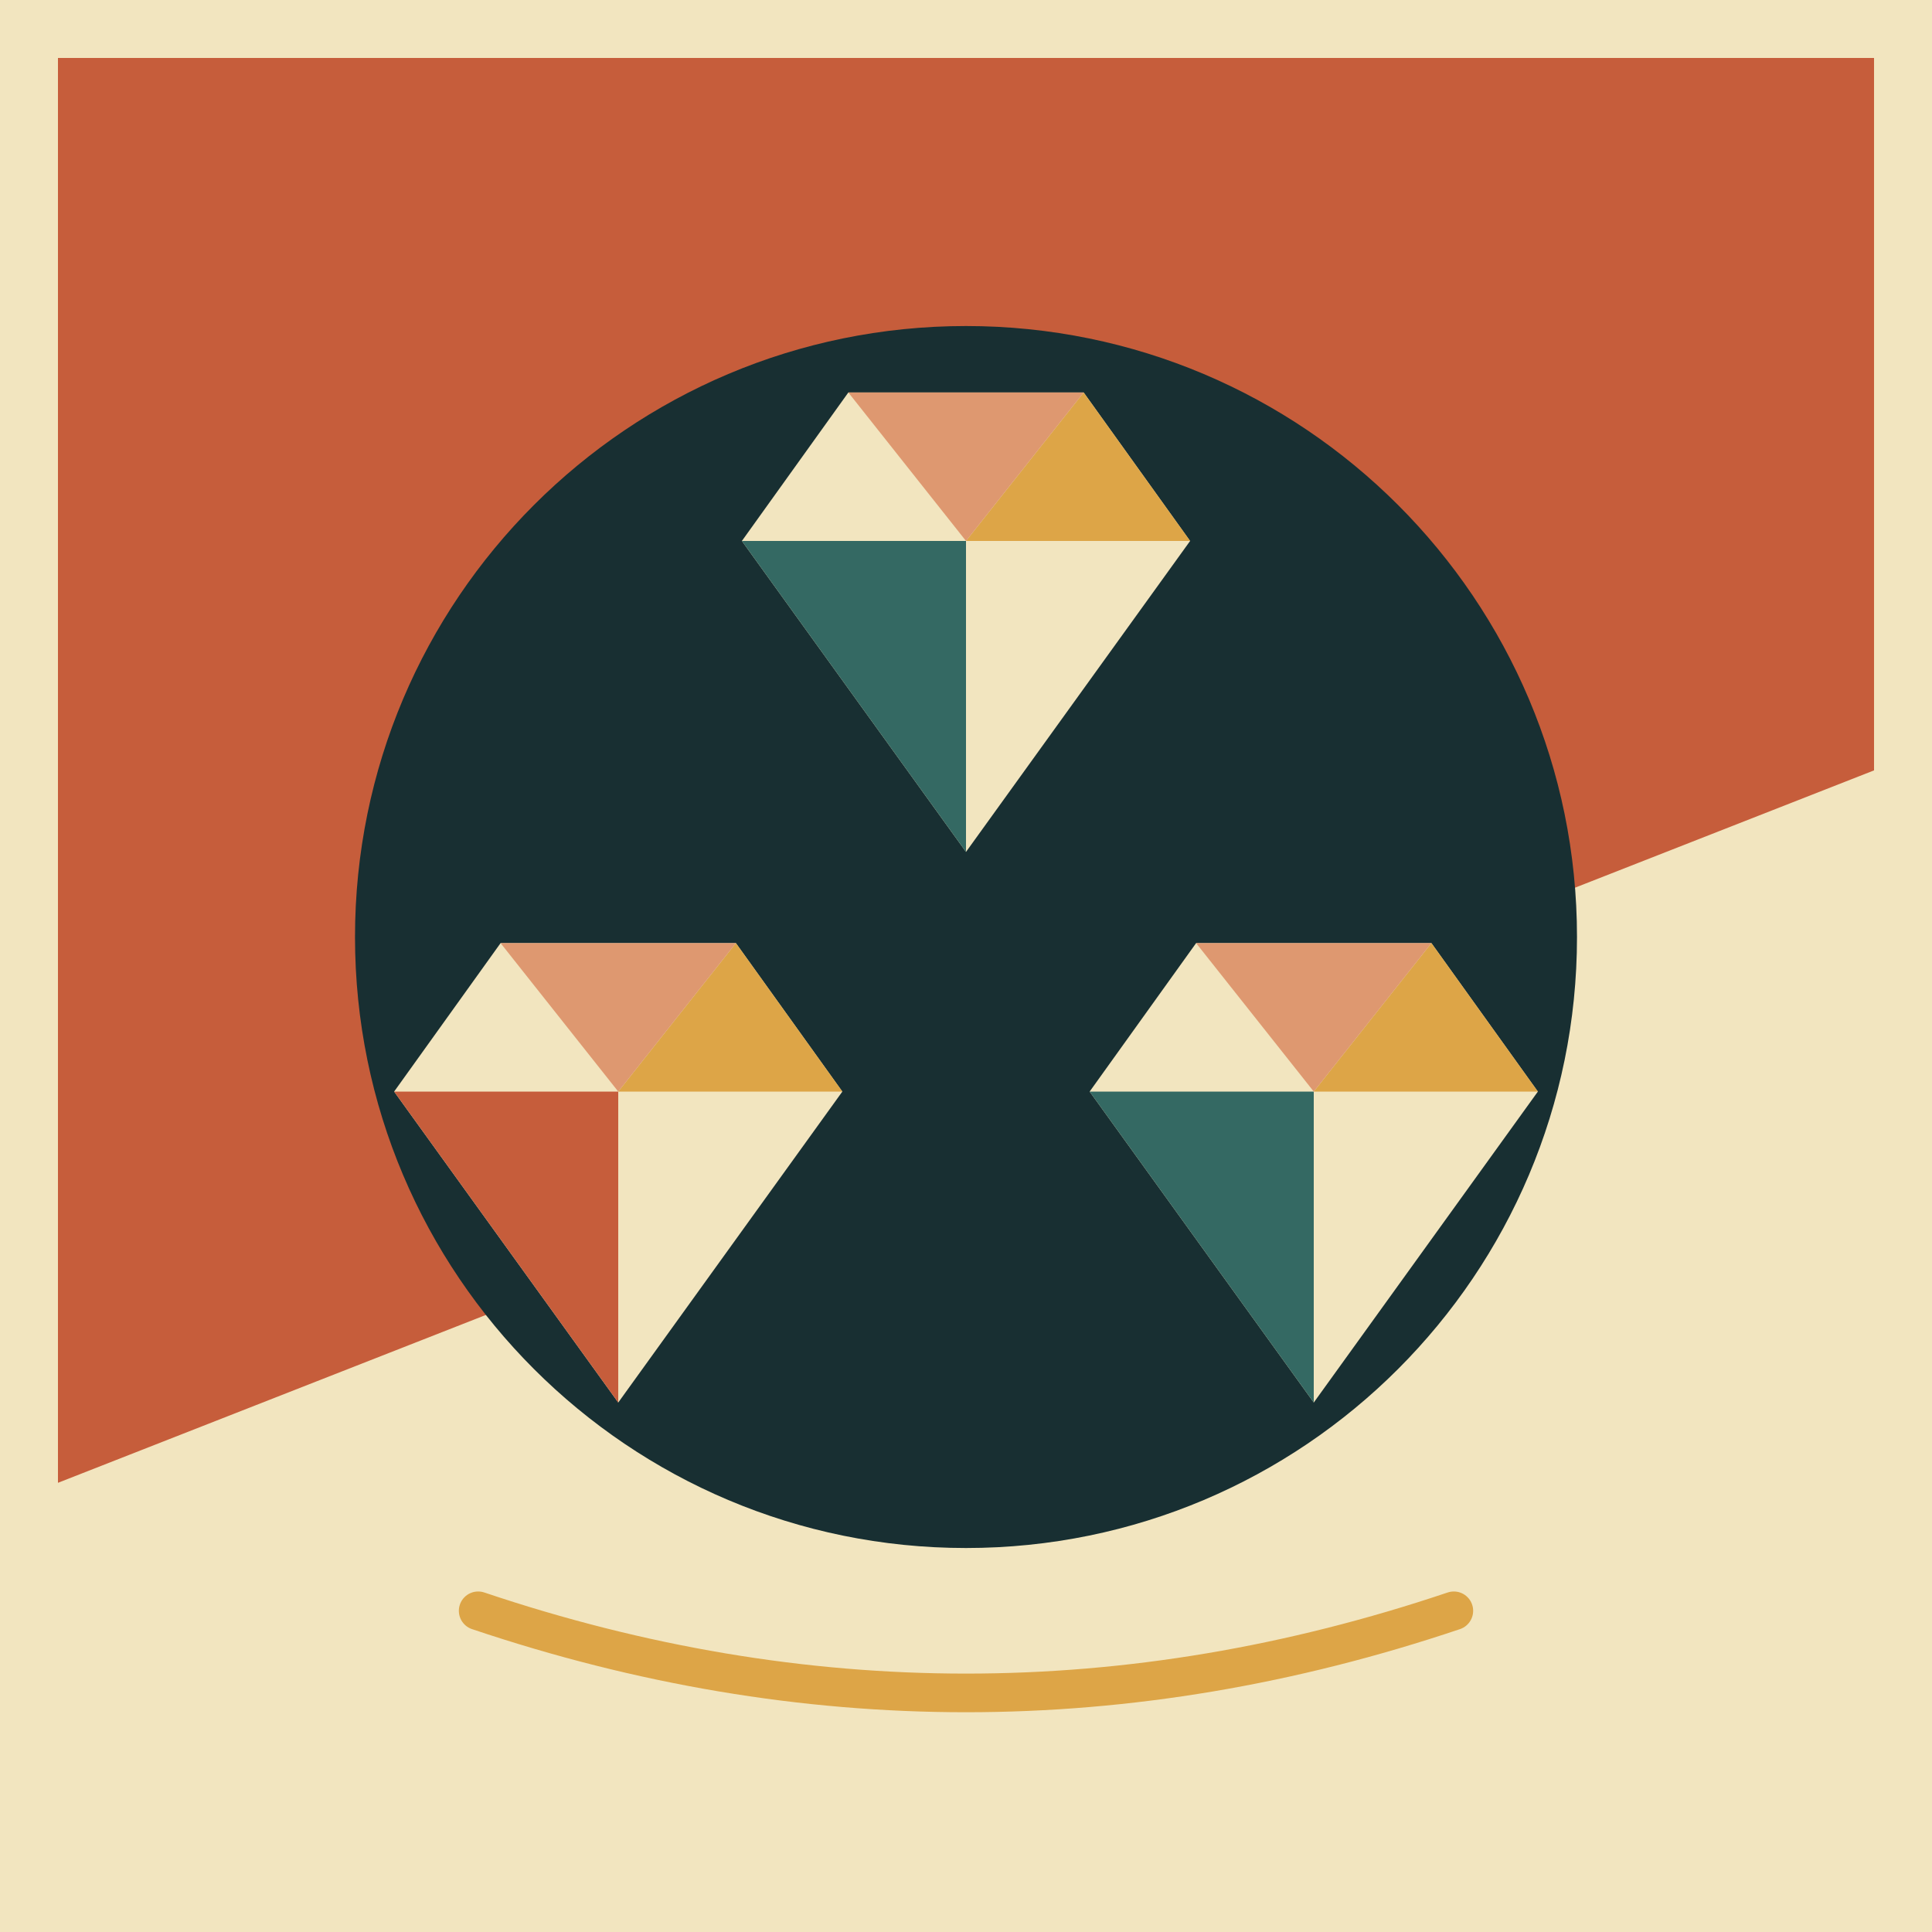
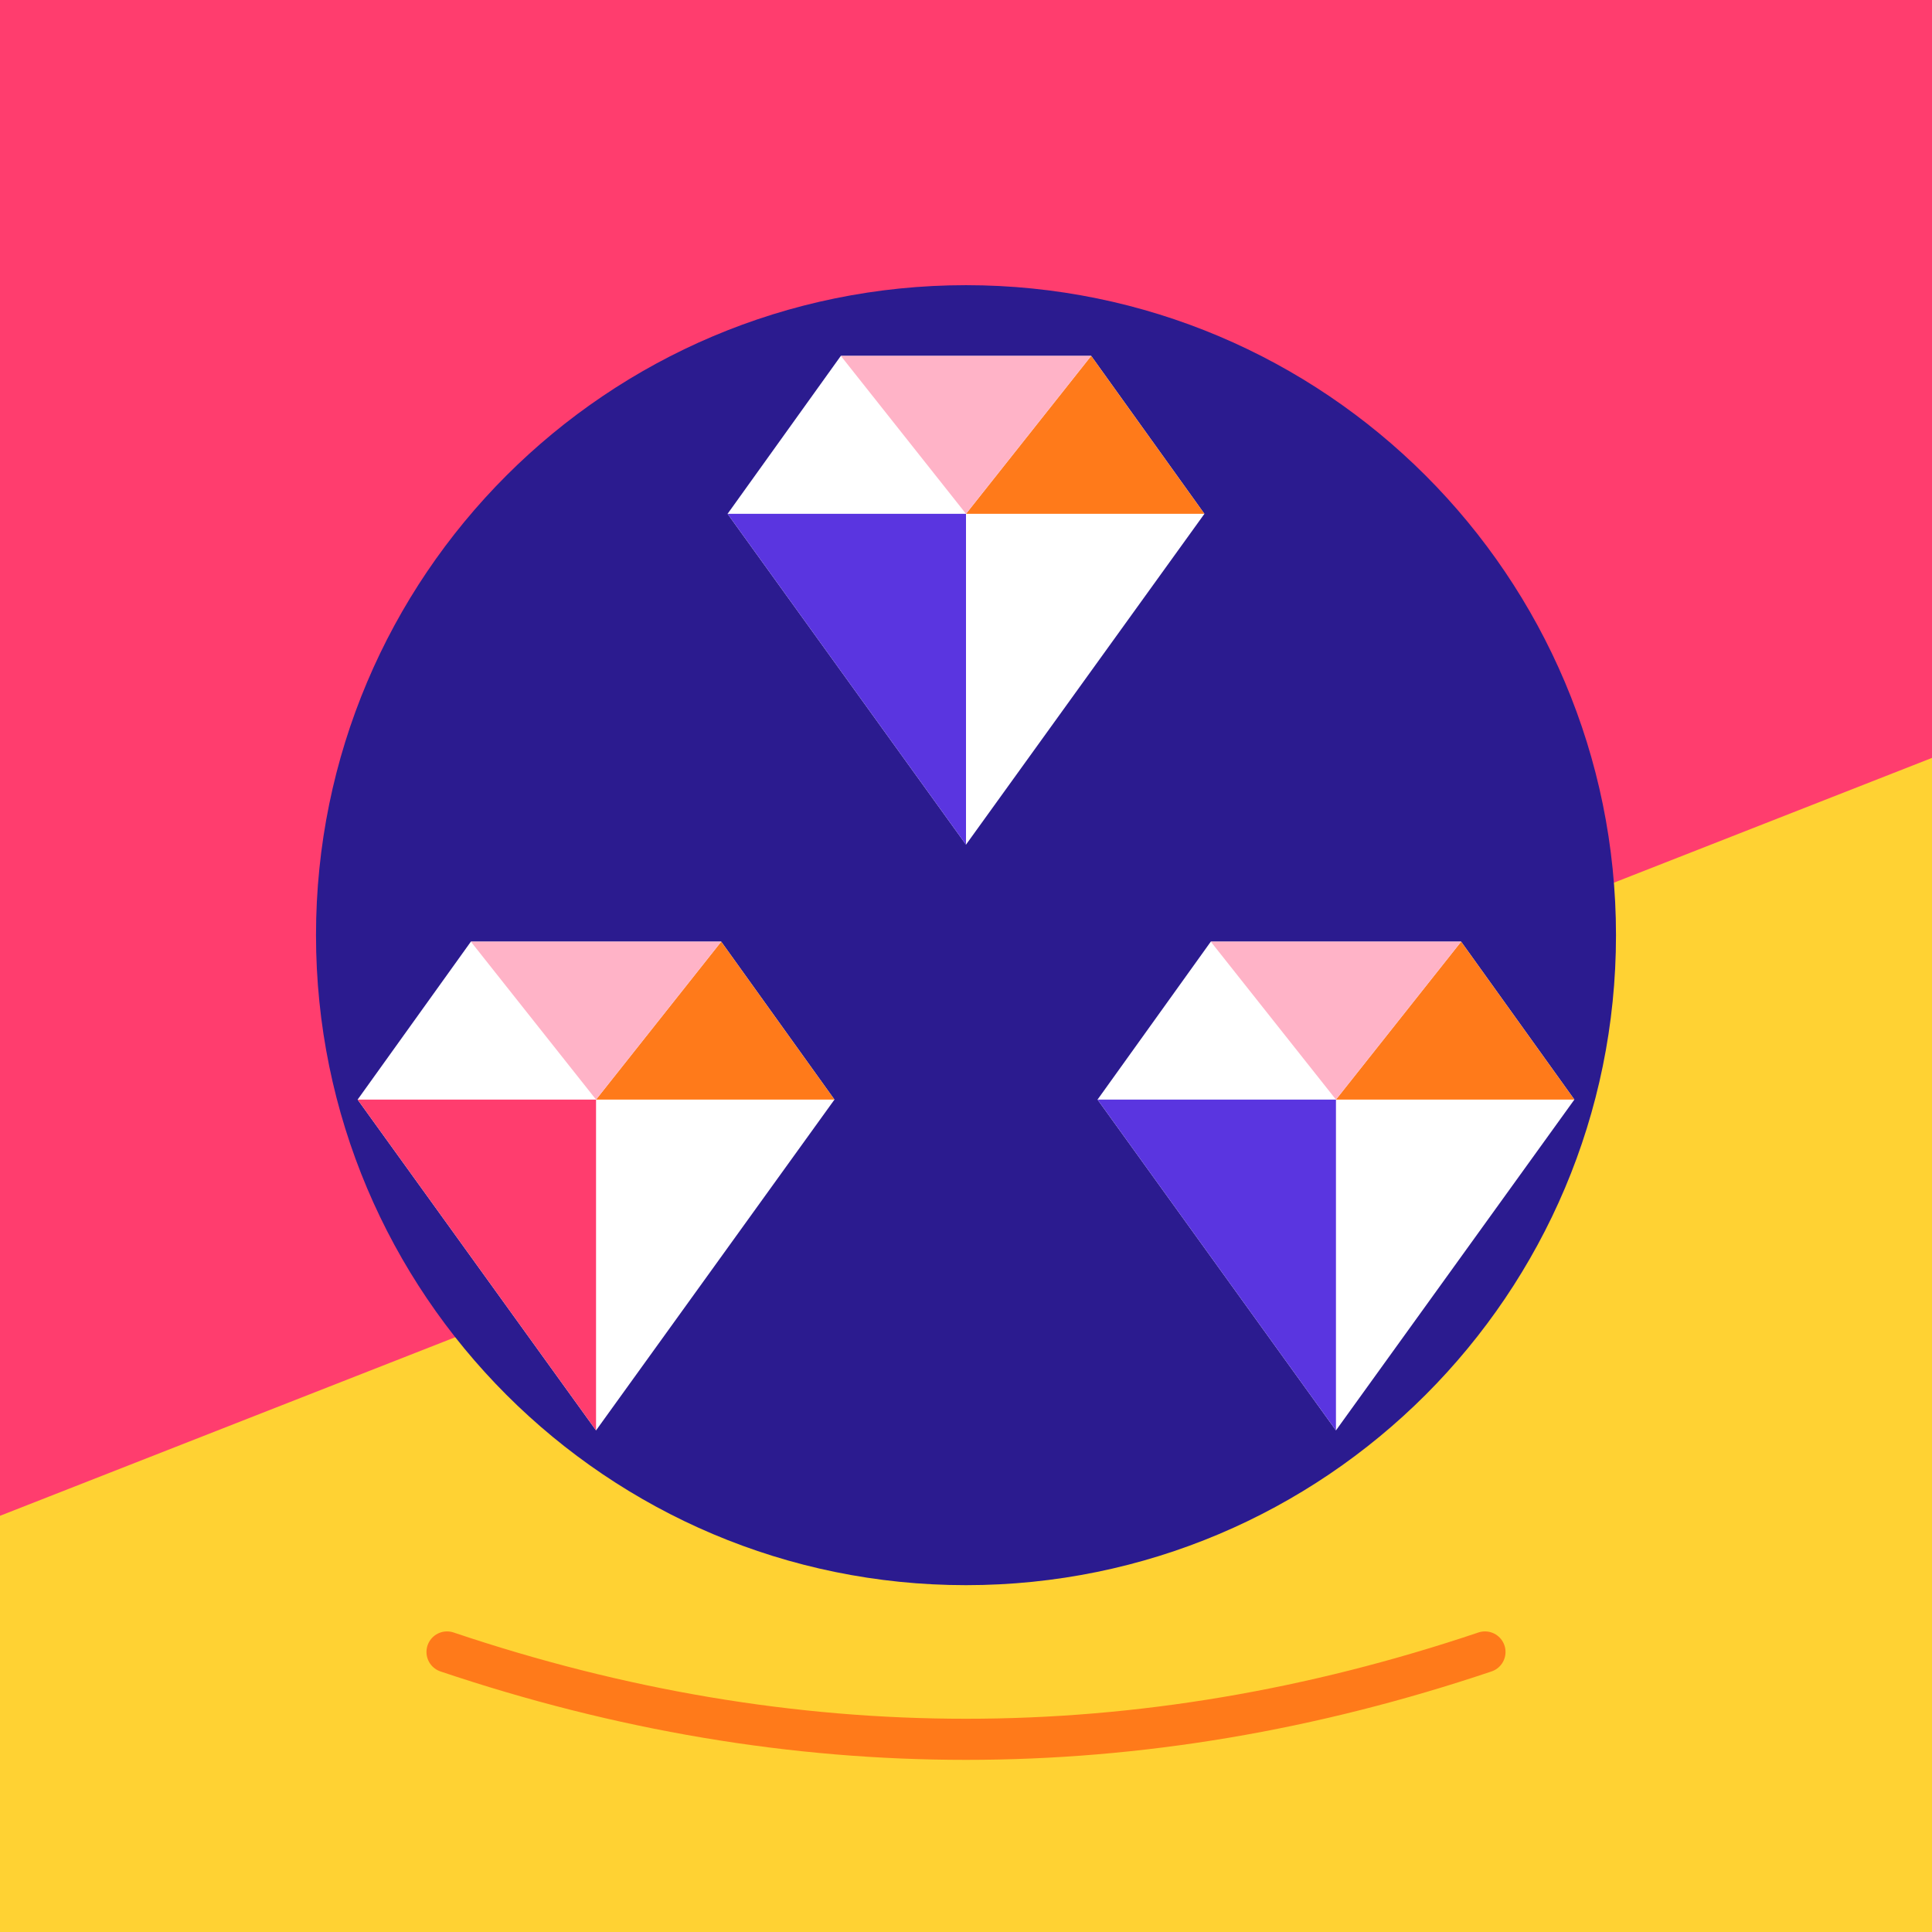
- <svg xmlns="http://www.w3.org/2000/svg" width="800" height="800" viewBox="0 0 800 800" role="img" aria-labelledby="title-ratana desc-ratana">
+ <svg xmlns="http://www.w3.org/2000/svg" width="800" height="800" viewBox="24 24 752 752" role="img" aria-labelledby="title-ratana desc-ratana">
  <defs>
    <clipPath id="crop-ratana">
      <rect x="24" y="24" width="752" height="752" />
    </clipPath>
  </defs>
-   <rect x="0" y="0" width="800" height="800" rx="0" fill="#F2E5BF" />
+   <rect x="0" y="0" width="800" height="800" rx="0" fill="#FFD233" />
  <g clip-path="url(#crop-ratana)">
-     <rect x="24" y="24" width="752" height="752" rx="0" fill="#F2E5BF" />
-     <polygon points="24,24 776,24 776,319 24,614" fill="#C65D3B" />
-     <circle cx="400" cy="388" r="253" fill="#182F32" />
+     <rect x="24" y="24" width="752" height="752" rx="0" fill="#FFD233" />
+     <polygon points="24,24 776,24 776,319 24,614" fill="#FF3D6E" />
+     <circle cx="400" cy="388" r="253" fill="#2B1B8F" />
    <g transform="translate(400 253) scale(1.16)">
-       <polygon points="-80,-25 -42,-78 42,-78 80,-25 0,86" fill="#F2E5BF" />
-       <polygon points="-80,-25 0,-25 0,86" fill="#346963" />
-       <polygon points="42,-78 0,-25 80,-25" fill="#DDA547" />
-       <polygon points="-42,-78 0,-25 42,-78" fill="#DE9870" />
+       <polygon points="-80,-25 -42,-78 42,-78 80,-25 0,86" fill="#FFFFFF" />
+       <polygon points="-80,-25 0,-25 0,86" fill="#5A35E0" />
+       <polygon points="42,-78 0,-25 80,-25" fill="#FF7A1A" />
+       <polygon points="-42,-78 0,-25 42,-78" fill="#FFB3C7" />
    </g>
    <g transform="translate(256 481) scale(1.16)">
-       <polygon points="-80,-25 -42,-78 42,-78 80,-25 0,86" fill="#F2E5BF" />
-       <polygon points="-80,-25 0,-25 0,86" fill="#C65D3B" />
-       <polygon points="42,-78 0,-25 80,-25" fill="#DDA547" />
-       <polygon points="-42,-78 0,-25 42,-78" fill="#DE9870" />
+       <polygon points="-80,-25 -42,-78 42,-78 80,-25 0,86" fill="#FFFFFF" />
+       <polygon points="-80,-25 0,-25 0,86" fill="#FF3D6E" />
+       <polygon points="42,-78 0,-25 80,-25" fill="#FF7A1A" />
+       <polygon points="-42,-78 0,-25 42,-78" fill="#FFB3C7" />
    </g>
    <g transform="translate(544 481) scale(1.16)">
-       <polygon points="-80,-25 -42,-78 42,-78 80,-25 0,86" fill="#F2E5BF" />
-       <polygon points="-80,-25 0,-25 0,86" fill="#346963" />
-       <polygon points="42,-78 0,-25 80,-25" fill="#DDA547" />
-       <polygon points="-42,-78 0,-25 42,-78" fill="#DE9870" />
+       <polygon points="-80,-25 -42,-78 42,-78 80,-25 0,86" fill="#FFFFFF" />
+       <polygon points="-80,-25 0,-25 0,86" fill="#5A35E0" />
+       <polygon points="42,-78 0,-25 80,-25" fill="#FF7A1A" />
+       <polygon points="-42,-78 0,-25 42,-78" fill="#FFB3C7" />
    </g>
-     <path d="M198 667Q400 735 602 667" fill="none" stroke="#DDA547" stroke-width="16" stroke-linecap="round" stroke-linejoin="round" />
+     <path d="M198 667Q400 735 602 667" fill="none" stroke="#FF7A1A" stroke-width="16" stroke-linecap="round" stroke-linejoin="round" />
  </g>
</svg>
